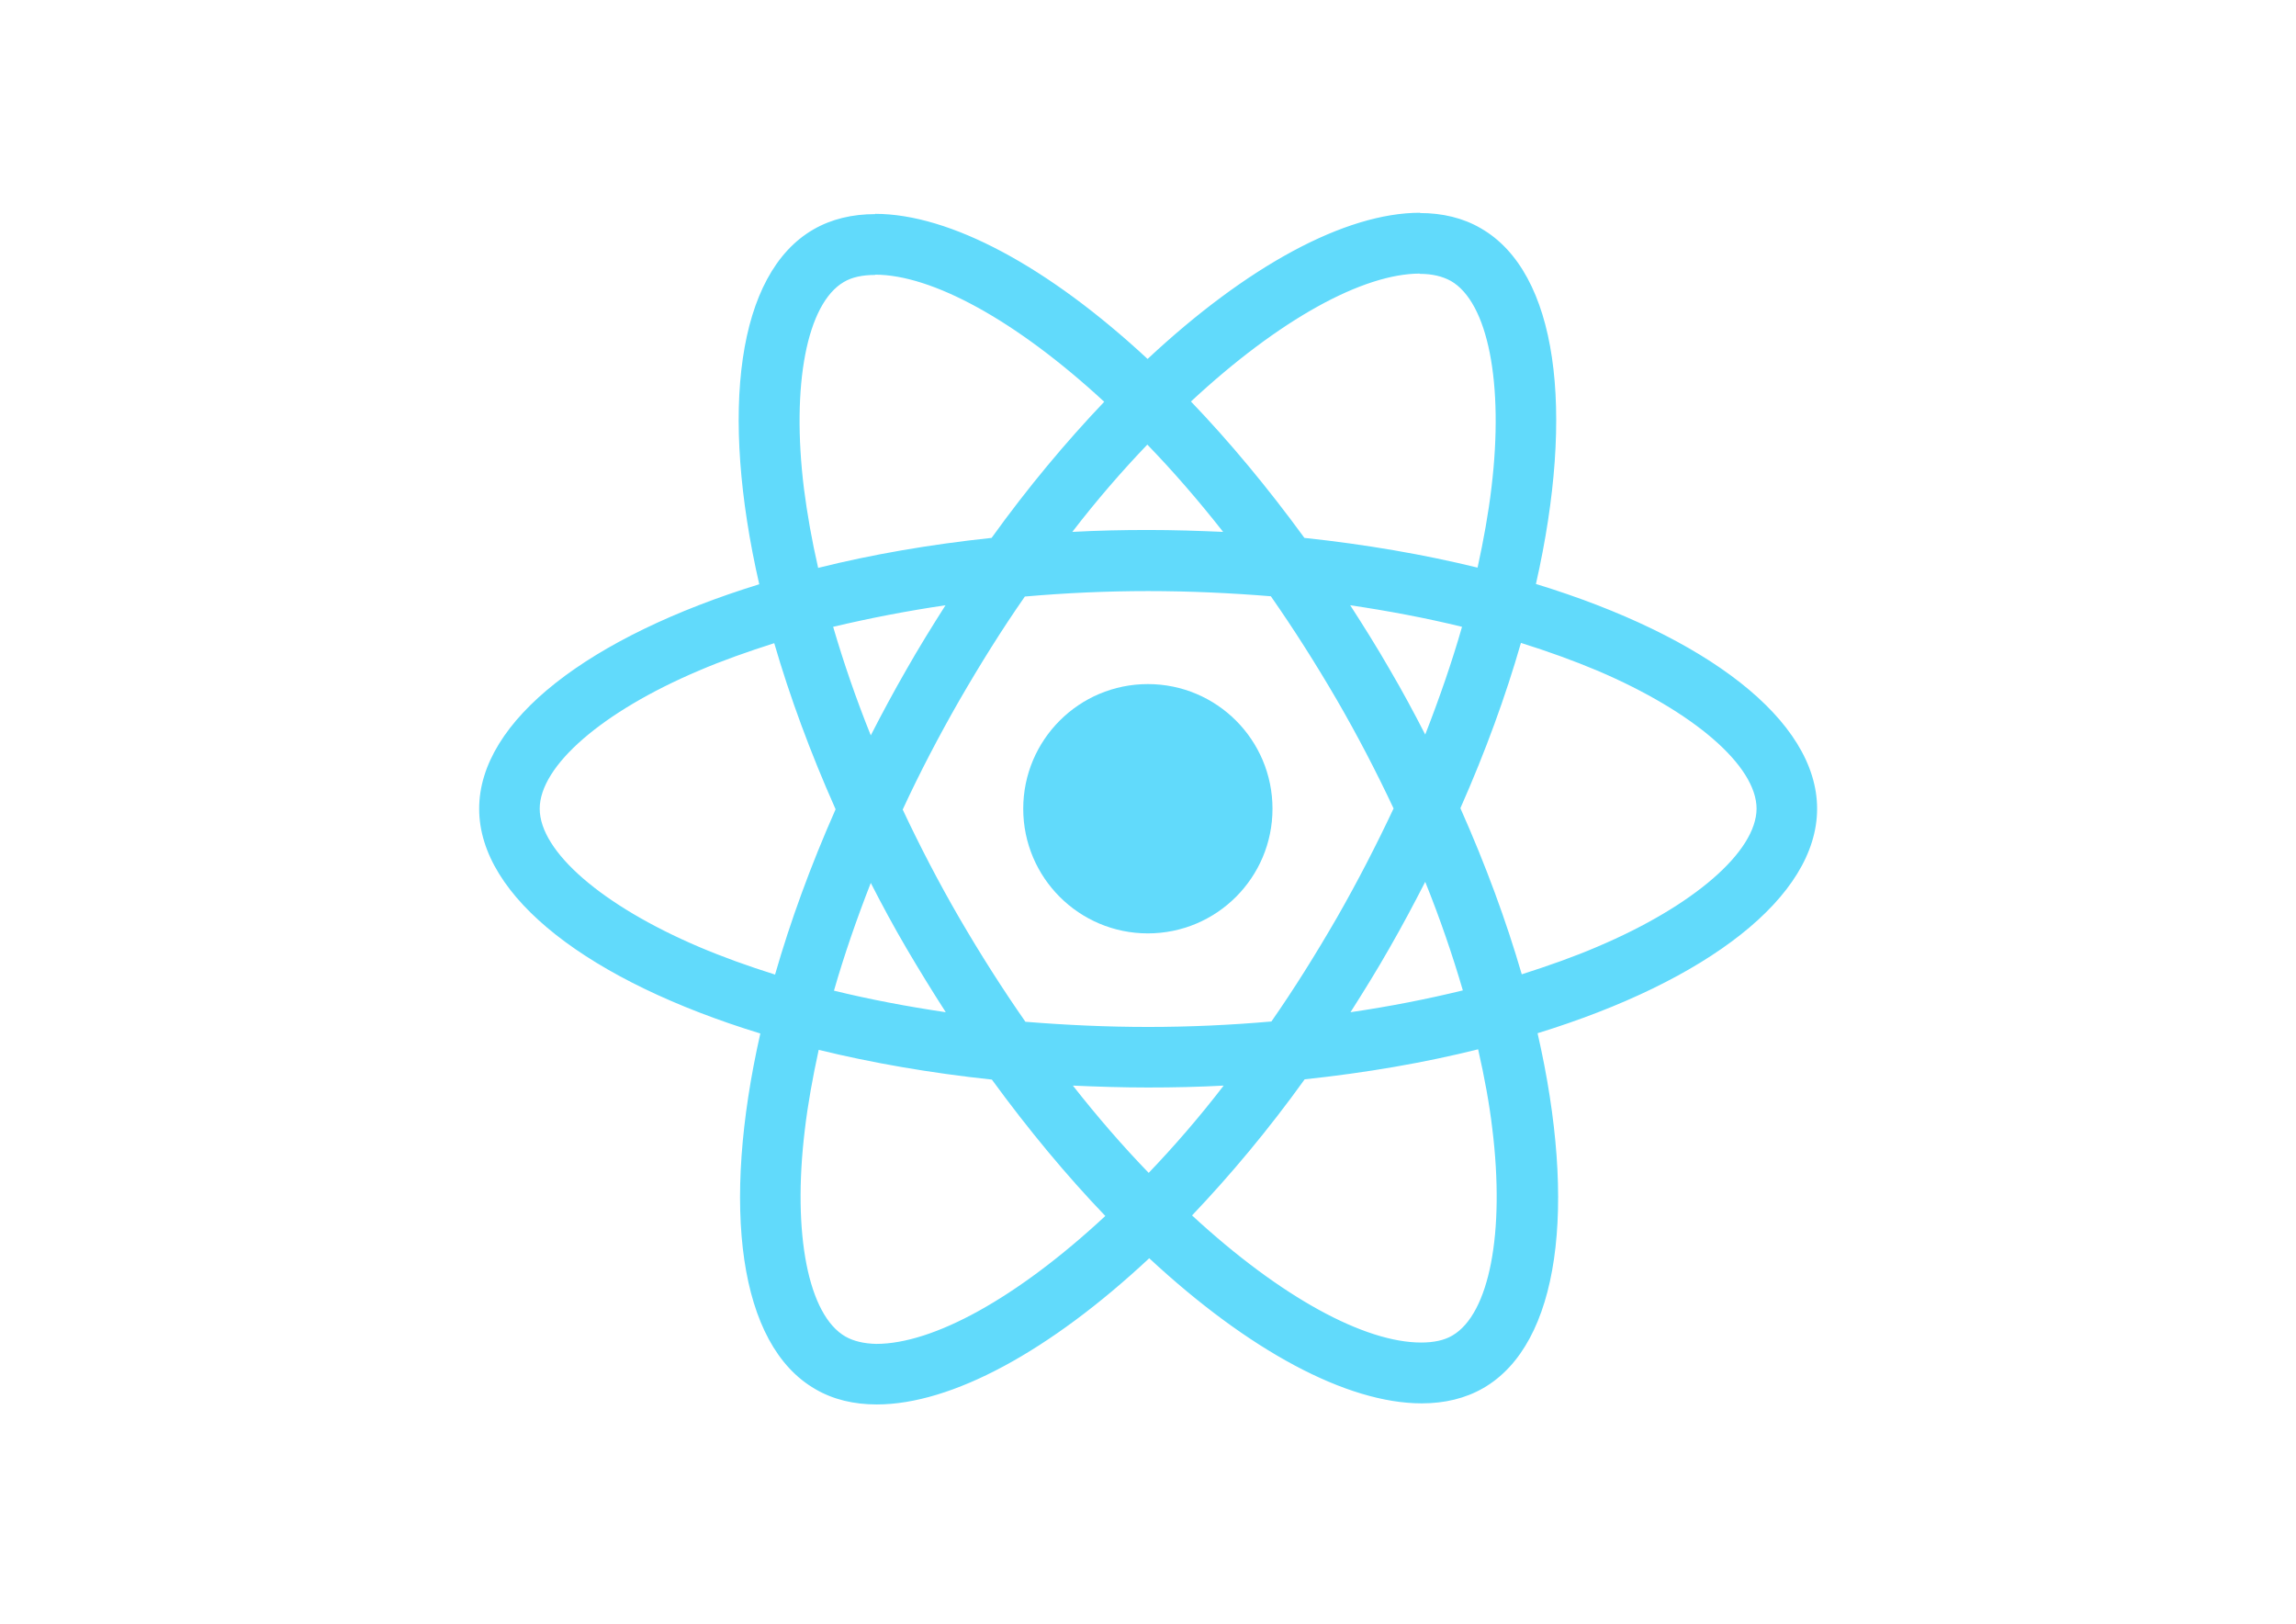
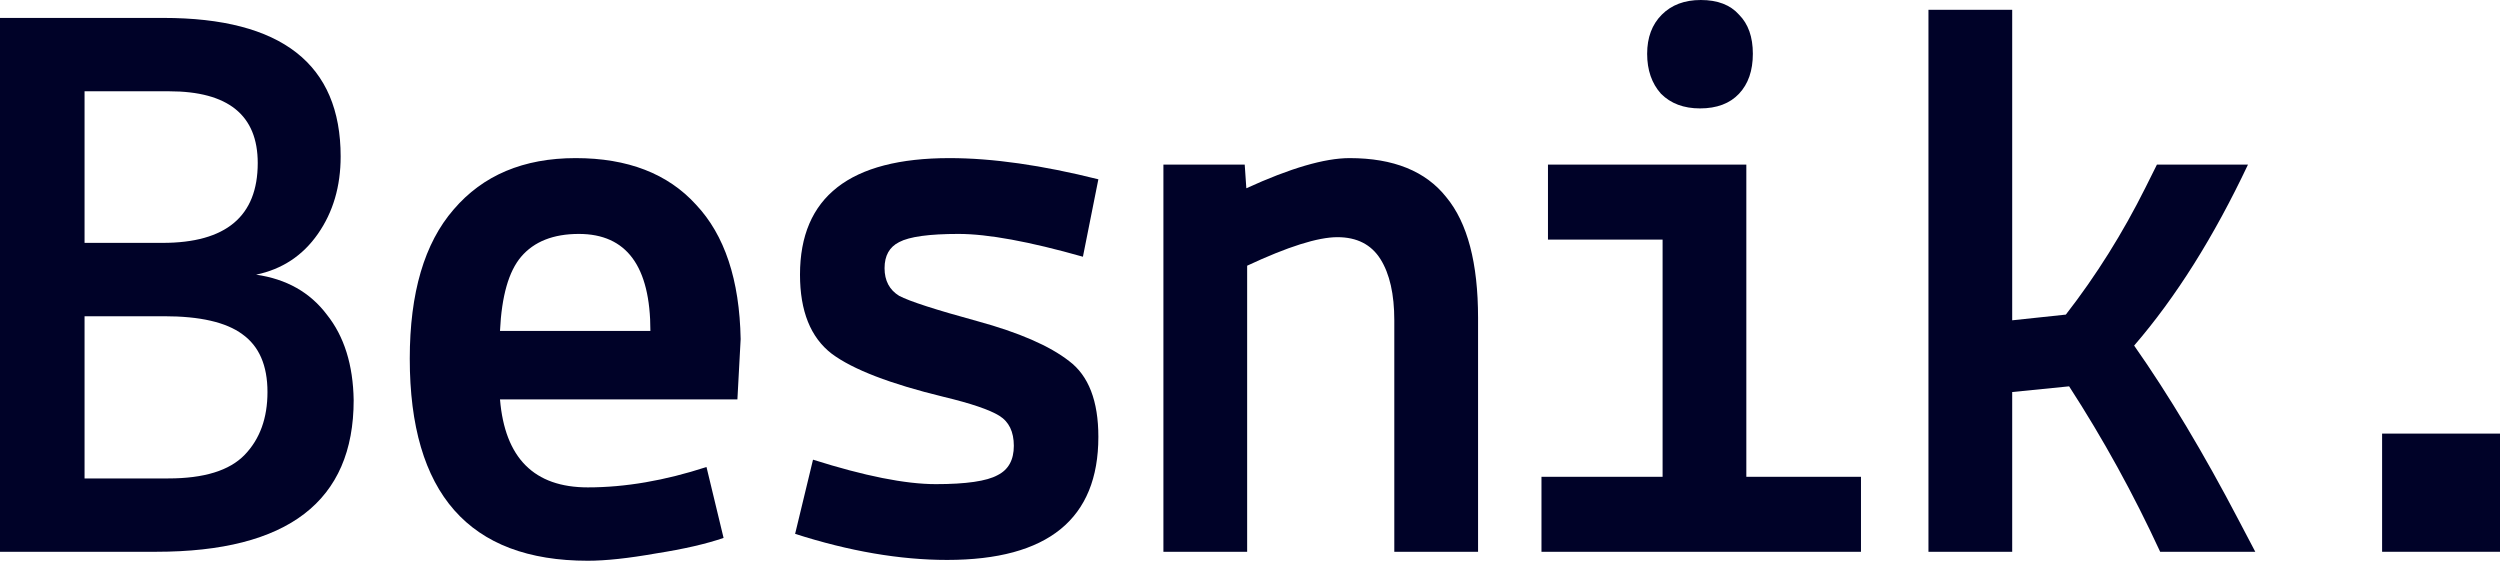
- <svg xmlns="http://www.w3.org/2000/svg" viewBox="0 0 841.9 595.3">
-   <g fill="#61DAFB">
-     <path d="M666.3 296.5c0-32.5-40.7-63.3-103.1-82.4 14.4-63.6 8-114.2-20.2-130.4-6.5-3.8-14.1-5.6-22.4-5.6v22.3c4.6 0 8.3.9 11.4 2.6 13.6 7.8 19.5 37.5 14.9 75.7-1.1 9.4-2.9 19.3-5.1 29.4-19.6-4.8-41-8.5-63.5-10.9-13.5-18.5-27.5-35.3-41.6-50 32.6-30.3 63.2-46.9 84-46.9V78c-27.5 0-63.5 19.6-99.9 53.6-36.4-33.8-72.4-53.2-99.9-53.2v22.3c20.7 0 51.4 16.5 84 46.6-14 14.7-28 31.4-41.3 49.9-22.6 2.4-44 6.1-63.6 11-2.3-10-4-19.7-5.2-29-4.7-38.2 1.1-67.9 14.6-75.8 3-1.8 6.9-2.6 11.5-2.6V78.5c-8.4 0-16 1.8-22.6 5.6-28.1 16.2-34.4 66.7-19.9 130.1-62.2 19.2-102.7 49.9-102.7 82.3 0 32.5 40.7 63.3 103.1 82.4-14.4 63.6-8 114.2 20.2 130.4 6.5 3.8 14.1 5.6 22.5 5.6 27.5 0 63.5-19.6 99.9-53.6 36.4 33.8 72.4 53.2 99.9 53.2 8.4 0 16-1.8 22.6-5.6 28.1-16.2 34.4-66.7 19.9-130.1 62-19.1 102.5-49.9 102.5-82.3zm-130.2-66.7c-3.7 12.9-8.3 26.2-13.5 39.5-4.1-8-8.4-16-13.1-24-4.6-8-9.5-15.8-14.4-23.4 14.2 2.1 27.9 4.7 41 7.9zm-45.8 106.5c-7.8 13.5-15.8 26.3-24.1 38.2-14.9 1.3-30 2-45.2 2-15.1 0-30.2-.7-45-1.9-8.3-11.9-16.4-24.6-24.2-38-7.6-13.1-14.5-26.4-20.8-39.8 6.2-13.4 13.2-26.8 20.7-39.9 7.8-13.5 15.8-26.3 24.1-38.2 14.9-1.3 30-2 45.2-2 15.1 0 30.2.7 45 1.9 8.3 11.9 16.4 24.6 24.2 38 7.6 13.1 14.5 26.4 20.8 39.8-6.3 13.4-13.2 26.8-20.7 39.9zm32.3-13c5.4 13.4 10 26.8 13.8 39.8-13.1 3.2-26.9 5.9-41.2 8 4.9-7.7 9.8-15.6 14.4-23.7 4.6-8 8.9-16.1 13-24.1zM421.2 430c-9.3-9.6-18.6-20.3-27.8-32 9 .4 18.2.7 27.5.7 9.4 0 18.7-.2 27.8-.7-9 11.7-18.3 22.4-27.5 32zm-74.4-58.9c-14.2-2.1-27.9-4.7-41-7.9 3.7-12.9 8.3-26.2 13.5-39.5 4.1 8 8.4 16 13.1 24 4.7 8 9.5 15.8 14.4 23.4zM420.7 163c9.3 9.6 18.6 20.3 27.8 32-9-.4-18.2-.7-27.5-.7-9.4 0-18.7.2-27.8.7 9-11.7 18.3-22.4 27.5-32zm-74 58.9c-4.9 7.7-9.8 15.6-14.4 23.7-4.6 8-8.9 16-13 24-5.4-13.4-10-26.8-13.8-39.8 13.1-3.1 26.9-5.8 41.2-7.9zm-90.5 125.2c-35.4-15.1-58.3-34.9-58.3-50.6 0-15.7 22.9-35.6 58.3-50.6 8.6-3.7 18-7 27.7-10.1 5.7 19.6 13.2 40 22.5 60.9-9.2 20.8-16.6 41.1-22.2 60.6-9.9-3.1-19.3-6.5-28-10.2zM310 490c-13.6-7.8-19.5-37.5-14.9-75.7 1.1-9.4 2.9-19.3 5.1-29.4 19.6 4.8 41 8.5 63.5 10.9 13.5 18.5 27.5 35.3 41.6 50-32.6 30.3-63.2 46.9-84 46.9-4.5-.1-8.3-1-11.3-2.7zm237.2-76.2c4.7 38.2-1.1 67.9-14.6 75.8-3 1.8-6.9 2.6-11.5 2.6-20.7 0-51.4-16.5-84-46.6 14-14.7 28-31.4 41.3-49.9 22.6-2.4 44-6.1 63.6-11 2.3 10.1 4.1 19.8 5.2 29.1zm38.5-66.7c-8.6 3.7-18 7-27.7 10.1-5.7-19.6-13.2-40-22.5-60.9 9.2-20.8 16.6-41.1 22.2-60.6 9.9 3.1 19.3 6.5 28.1 10.2 35.4 15.1 58.3 34.9 58.3 50.6-.1 15.7-23 35.6-58.4 50.6zM320.8 78.4z" />
-     <circle cx="420.9" cy="296.5" r="45.7" />
-     <path d="M520.5 78.1z" />
-   </g>
+ <svg xmlns="http://www.w3.org/2000/svg" width="107" height="24" viewBox="0 0 107 24" fill="none">
+   <path d="M0 23.616V0.767H6.994C12.051 0.767 14.58 2.744 14.58 6.698C14.58 7.977 14.255 9.081 13.605 10.012C12.956 10.942 12.075 11.523 10.961 11.756C12.26 11.942 13.269 12.512 13.988 13.465C14.731 14.395 15.113 15.616 15.137 17.128C15.137 21.453 12.318 23.616 6.681 23.616H0ZM7.203 20.477C8.734 20.477 9.824 20.14 10.474 19.465C11.123 18.791 11.448 17.895 11.448 16.779C11.448 15.639 11.089 14.814 10.369 14.302C9.674 13.791 8.56 13.535 7.029 13.535H3.619V20.477H7.203ZM11.031 6.977C11.031 4.93 9.766 3.907 7.238 3.907H3.619V10.395H6.959C9.674 10.395 11.031 9.256 11.031 6.977Z" fill="#000228" />
+   <path d="M17.538 15.349C17.538 12.535 18.164 10.407 19.417 8.965C20.669 7.5 22.409 6.767 24.636 6.767C26.863 6.767 28.58 7.43 29.786 8.756C31.015 10.058 31.653 11.977 31.7 14.512L31.561 17.093H21.4C21.609 19.605 22.861 20.86 25.158 20.86C26.759 20.86 28.452 20.57 30.238 19.988L30.969 23.023C30.227 23.279 29.264 23.5 28.081 23.686C26.898 23.895 25.924 24 25.158 24C20.078 24 17.538 21.116 17.538 15.349ZM24.775 10.012C23.685 10.012 22.861 10.337 22.305 10.988C21.771 11.616 21.47 12.674 21.4 14.163H27.837C27.837 11.395 26.817 10.012 24.775 10.012Z" fill="#000228" />
+   <path d="M34.031 22.849L34.797 19.674C37.001 20.372 38.752 20.721 40.051 20.721C41.35 20.721 42.232 20.593 42.696 20.337C43.16 20.105 43.392 19.686 43.392 19.081C43.392 18.477 43.183 18.047 42.765 17.791C42.348 17.535 41.559 17.267 40.399 16.988C38.102 16.43 36.502 15.814 35.597 15.139C34.692 14.442 34.24 13.314 34.24 11.756C34.24 8.43 36.374 6.767 40.643 6.767C42.475 6.767 44.598 7.07 47.01 7.674L46.349 10.988C44.053 10.337 42.278 10.012 41.025 10.012C39.773 10.012 38.926 10.128 38.485 10.361C38.068 10.57 37.859 10.942 37.859 11.477C37.859 12.012 38.068 12.407 38.485 12.663C38.926 12.895 40.039 13.256 41.826 13.744C43.612 14.232 44.923 14.802 45.758 15.454C46.593 16.081 47.01 17.163 47.01 18.698C47.01 22.209 44.853 23.965 40.538 23.965C38.52 23.965 36.351 23.593 34.031 22.849Z" fill="#000228" />
+   <path d="M53.274 7.046L53.343 8.058C55.222 7.198 56.696 6.767 57.763 6.767C59.642 6.767 61.022 7.326 61.903 8.442C62.808 9.535 63.261 11.256 63.261 13.605V23.616H59.676V13.709C59.676 12.593 59.479 11.721 59.085 11.093C58.691 10.465 58.076 10.151 57.241 10.151C56.406 10.151 55.118 10.558 53.378 11.372V23.616H49.794V7.046H53.274Z" fill="#000228" />
+   <path d="M65.975 23.616V20.407H71.159V10.256H66.253V7.046H74.743V20.407H79.65V23.616H65.975ZM72.76 4.64C72.064 4.64 71.507 4.43 71.09 4.012C70.695 3.57 70.498 3 70.498 2.302C70.498 1.605 70.707 1.046 71.125 0.628C71.542 0.209 72.099 -7.62939e-06 72.795 -7.62939e-06C73.514 -7.62939e-06 74.059 0.209 74.43 0.628C74.825 1.023 75.022 1.581 75.022 2.302C75.022 3.023 74.825 3.593 74.43 4.012C74.036 4.43 73.479 4.64 72.76 4.64Z" fill="#000228" />
+   <path d="M82.538 23.616V0.419H86.122V13.709L88.418 13.465C89.718 11.791 90.854 9.977 91.829 8.023L92.316 7.046H96.213C94.751 10.139 93.128 12.721 91.341 14.791C92.826 16.907 94.322 19.407 95.83 22.291L96.526 23.616H92.455C91.318 21.151 90.019 18.791 88.558 16.535L86.122 16.779V23.616H82.538Z" fill="#000228" />
+   <path d="M101.954 23.616V18.558H107V23.616H101.954Z" fill="#000228" />
</svg>
